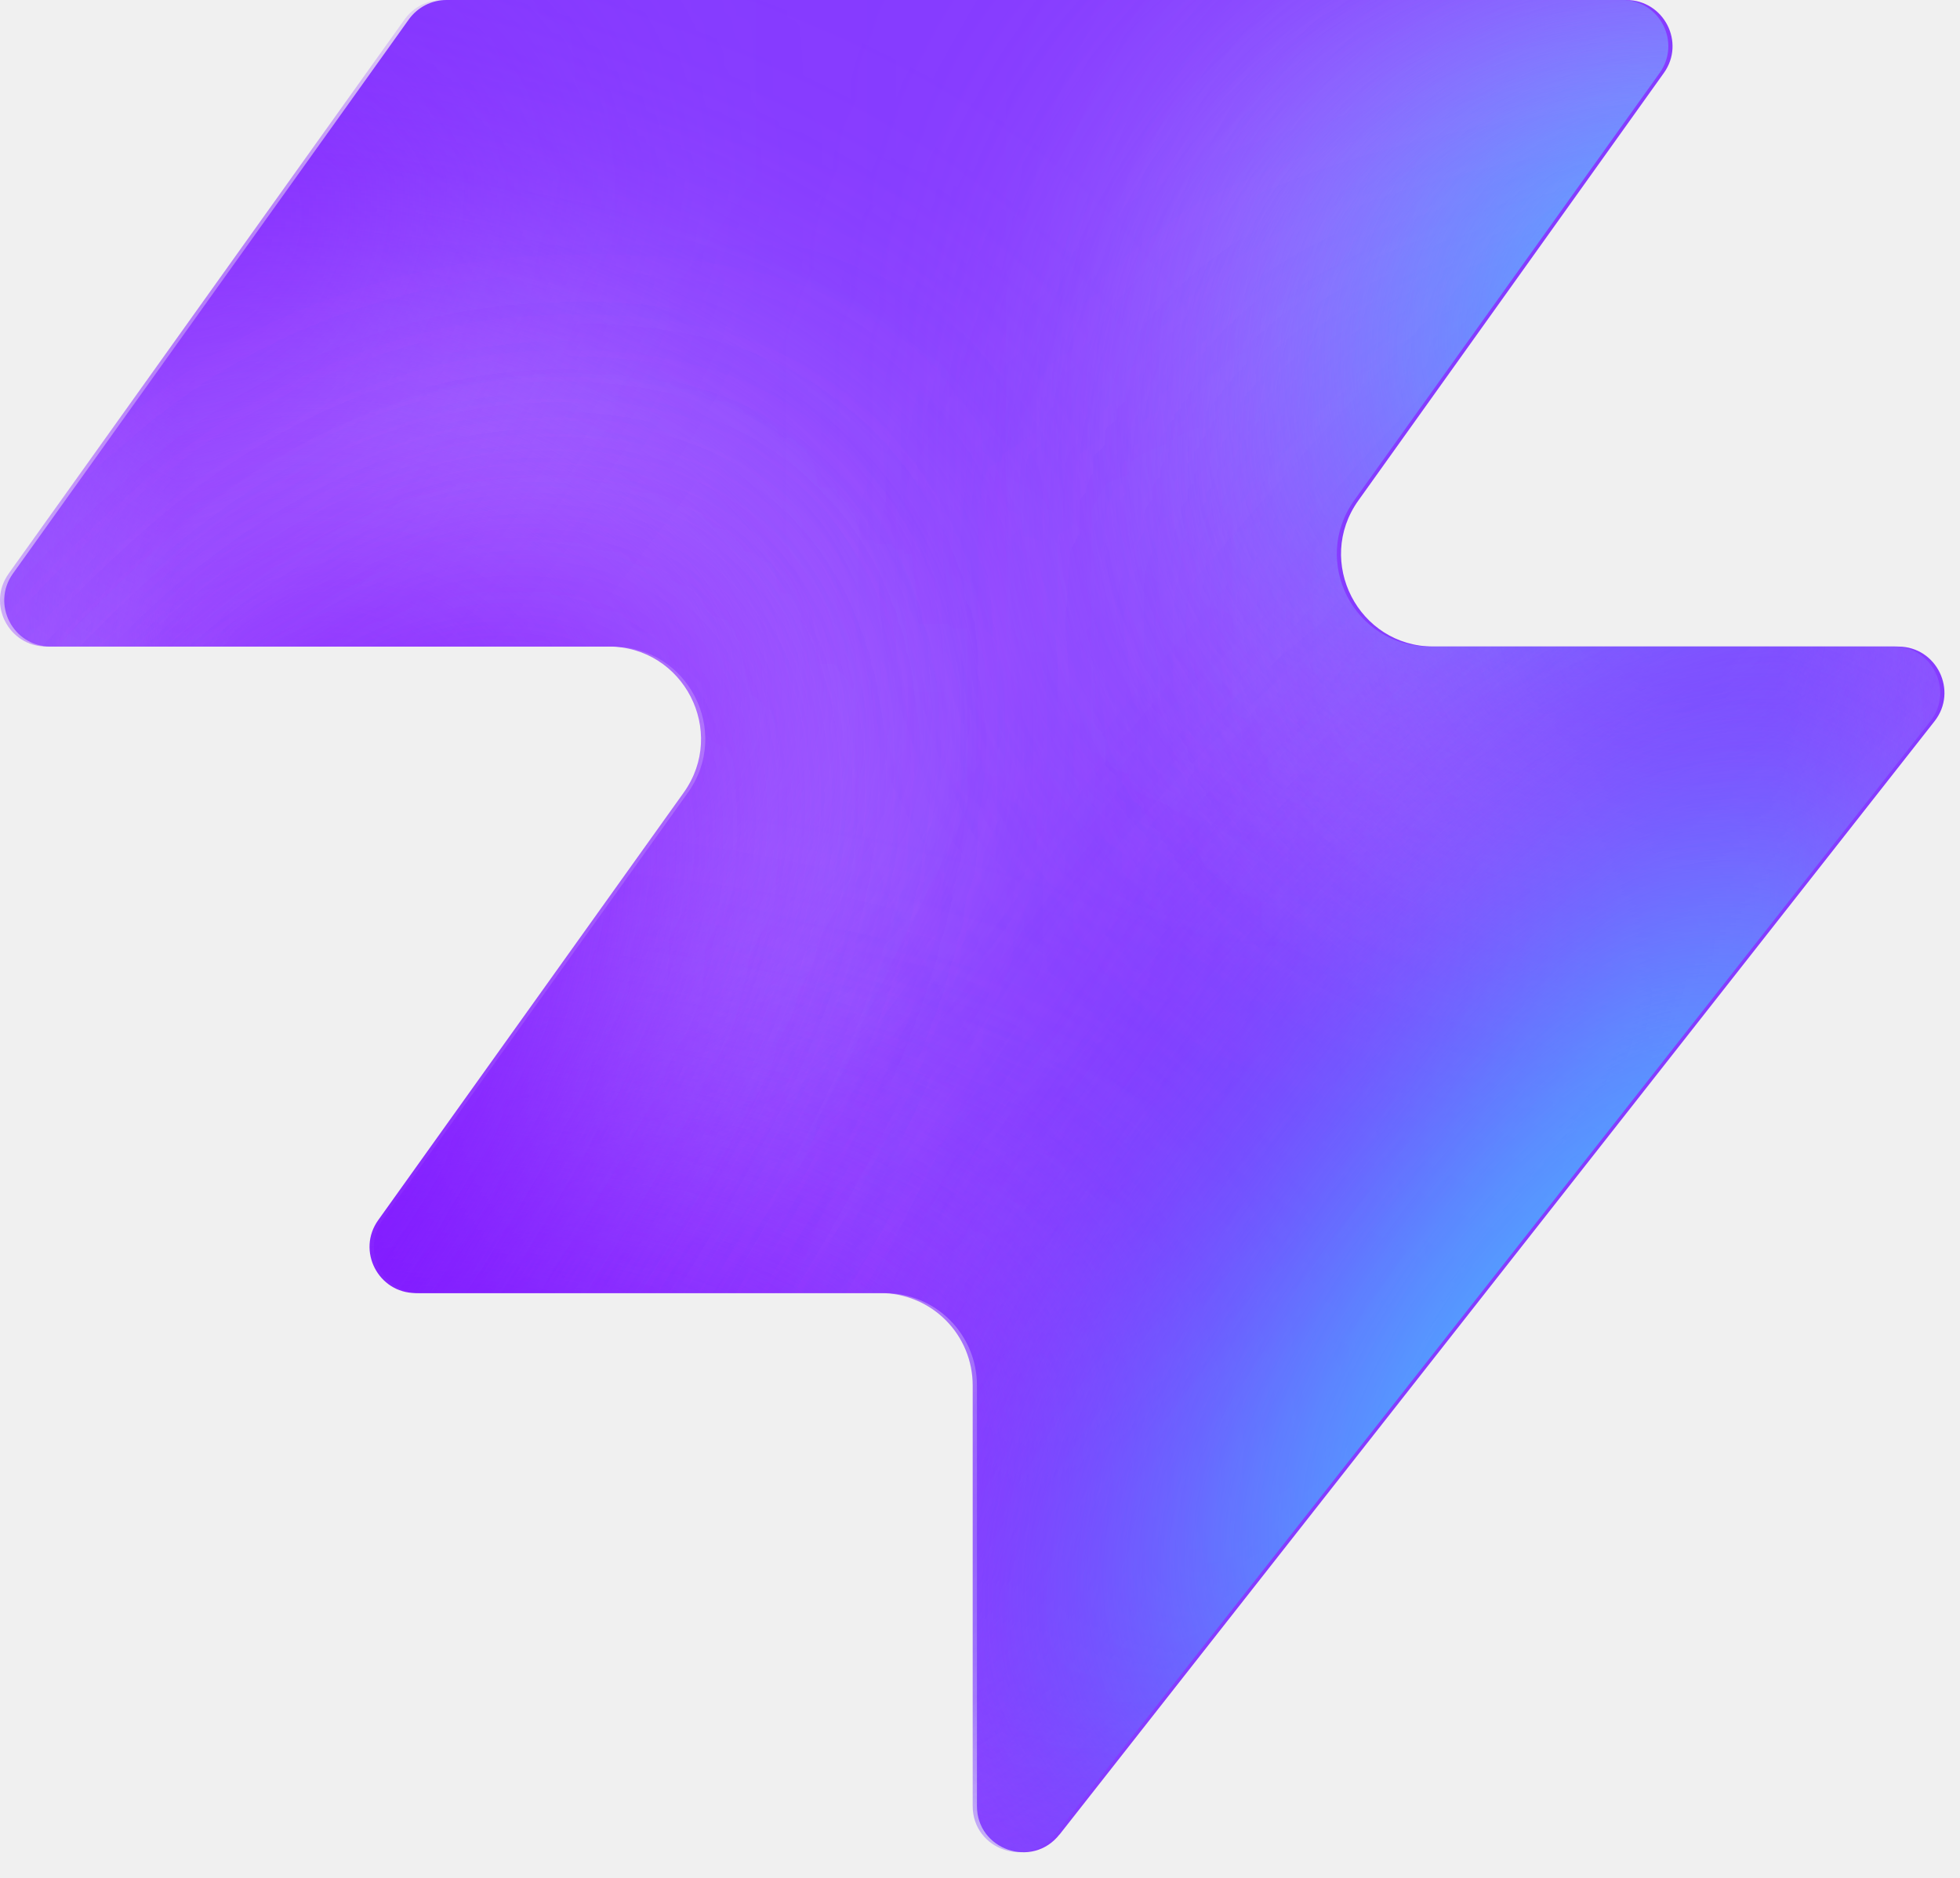
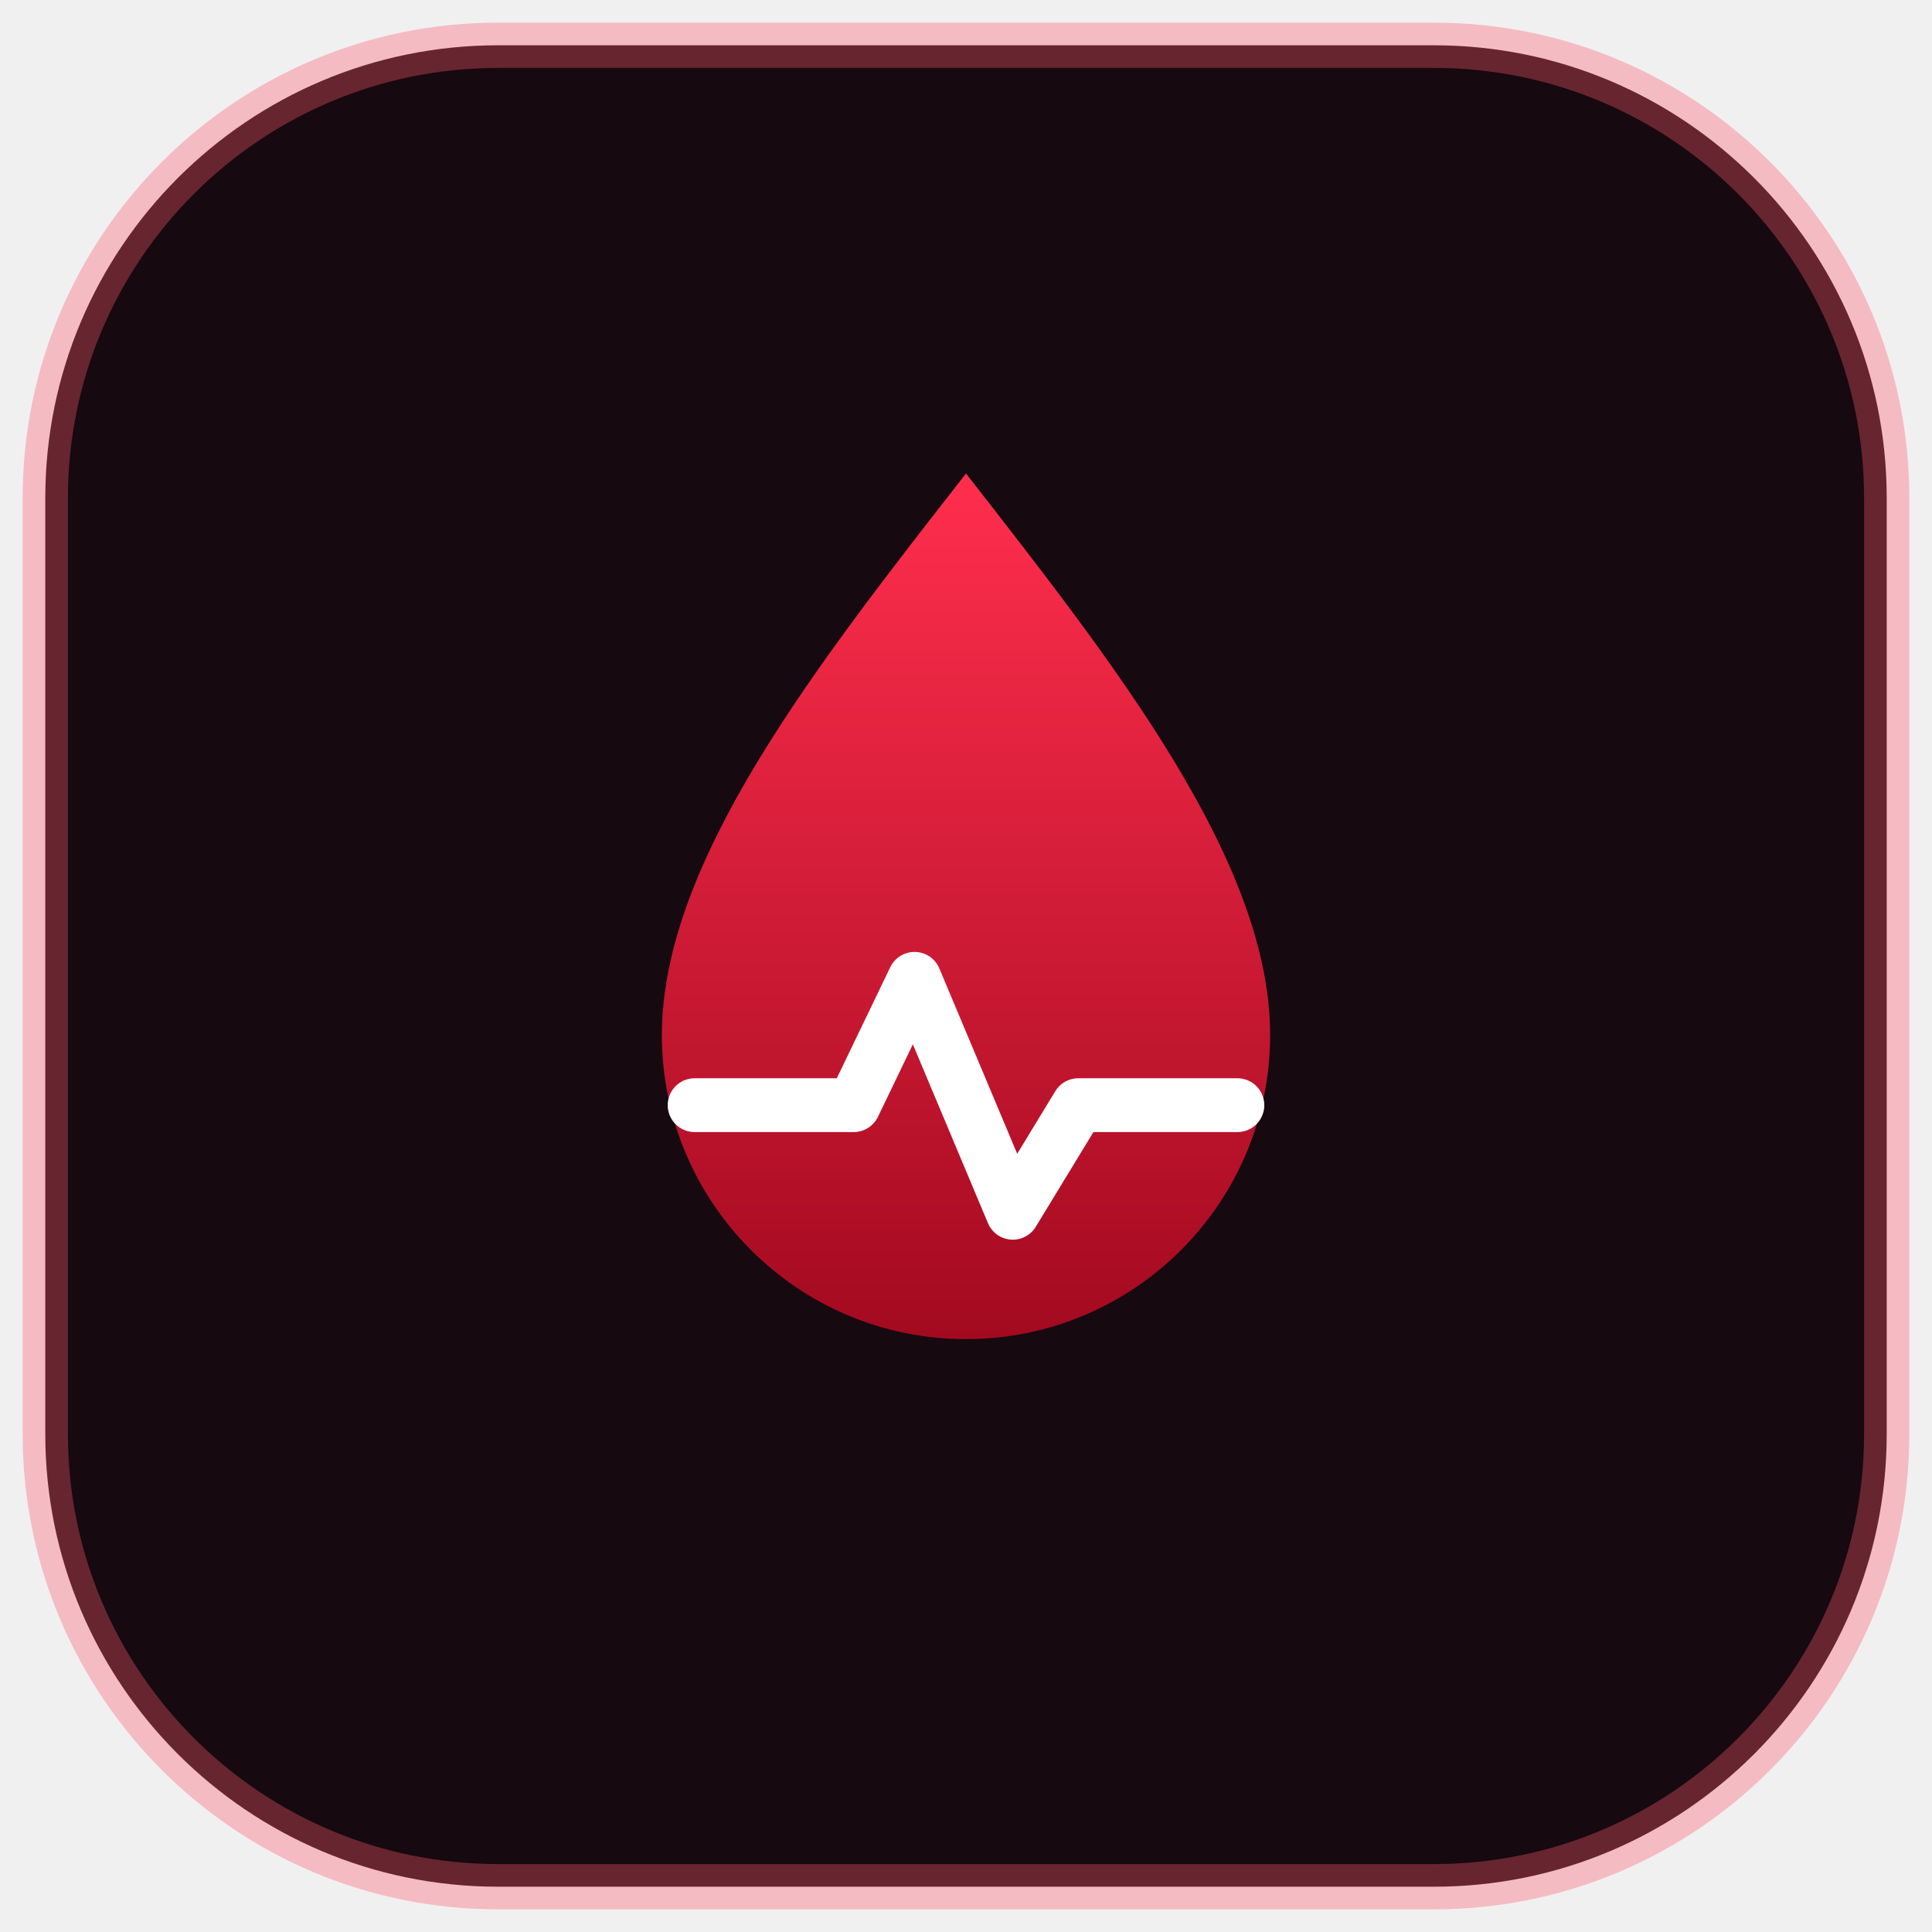
- <svg xmlns="http://www.w3.org/2000/svg" width="48" height="46" fill="none" viewBox="0 0 48 46">
-   <path fill="#863bff" d="M25.946 44.938c-.664.845-2.021.375-2.021-.698V33.937a2.26 2.26 0 0 0-2.262-2.262H10.287c-.92 0-1.456-1.04-.92-1.788l7.48-10.471c1.07-1.497 0-3.578-1.842-3.578H1.237c-.92 0-1.456-1.04-.92-1.788L10.013.474c.214-.297.556-.474.92-.474h28.894c.92 0 1.456 1.04.92 1.788l-7.48 10.471c-1.07 1.498 0 3.579 1.842 3.579h11.377c.943 0 1.473 1.088.89 1.83L25.947 44.94z" style="fill:#863bff;fill:color(display-p3 .525 .23 1);fill-opacity:1" />
-   <mask id="a" width="48" height="46" x="0" y="0" maskUnits="userSpaceOnUse" style="mask-type:alpha">
-     <path fill="#000" d="M25.842 44.938c-.664.844-2.021.375-2.021-.698V33.937a2.26 2.26 0 0 0-2.262-2.262H10.183c-.92 0-1.456-1.04-.92-1.788l7.48-10.471c1.07-1.498 0-3.579-1.842-3.579H1.133c-.92 0-1.456-1.04-.92-1.787L9.91.473c.214-.297.556-.474.92-.474h28.894c.92 0 1.456 1.04.92 1.788l-7.48 10.471c-1.07 1.498 0 3.578 1.842 3.578h11.377c.943 0 1.473 1.088.89 1.832L25.843 44.94z" style="fill:#000;fill-opacity:1" />
-   </mask>
-   <g mask="url(#a)">
-     <g filter="url(#b)">
-       <ellipse cx="5.508" cy="14.704" fill="#ede6ff" rx="5.508" ry="14.704" style="fill:#ede6ff;fill:color(display-p3 .927 .903 1);fill-opacity:1" transform="matrix(.00324 1 1 -.00324 -4.47 31.516)" />
-     </g>
-     <g filter="url(#c)">
-       <ellipse cx="10.399" cy="29.851" fill="#ede6ff" rx="10.399" ry="29.851" style="fill:#ede6ff;fill:color(display-p3 .927 .903 1);fill-opacity:1" transform="matrix(.00324 1 1 -.00324 -39.328 7.883)" />
-     </g>
-     <g filter="url(#d)">
-       <ellipse cx="5.508" cy="30.487" fill="#7e14ff" rx="5.508" ry="30.487" style="fill:#7e14ff;fill:color(display-p3 .492 .077 1);fill-opacity:1" transform="rotate(89.814 -25.913 -14.639)scale(1 -1)" />
-     </g>
-     <g filter="url(#e)">
-       <ellipse cx="5.508" cy="30.599" fill="#7e14ff" rx="5.508" ry="30.599" style="fill:#7e14ff;fill:color(display-p3 .492 .077 1);fill-opacity:1" transform="rotate(89.814 -32.644 -3.334)scale(1 -1)" />
-     </g>
-     <g filter="url(#f)">
-       <ellipse cx="5.508" cy="30.599" fill="#7e14ff" rx="5.508" ry="30.599" style="fill:#7e14ff;fill:color(display-p3 .492 .077 1);fill-opacity:1" transform="matrix(.00324 1 1 -.00324 -34.34 30.47)" />
-     </g>
-     <g filter="url(#g)">
-       <ellipse cx="14.072" cy="22.078" fill="#ede6ff" rx="14.072" ry="22.078" style="fill:#ede6ff;fill:color(display-p3 .927 .903 1);fill-opacity:1" transform="rotate(93.35 24.506 48.493)scale(-1 1)" />
-     </g>
-     <g filter="url(#h)">
-       <ellipse cx="3.47" cy="21.501" fill="#7e14ff" rx="3.47" ry="21.501" style="fill:#7e14ff;fill:color(display-p3 .492 .077 1);fill-opacity:1" transform="rotate(89.009 28.708 47.59)scale(-1 1)" />
-     </g>
-     <g filter="url(#i)">
-       <ellipse cx="3.47" cy="21.501" fill="#7e14ff" rx="3.47" ry="21.501" style="fill:#7e14ff;fill:color(display-p3 .492 .077 1);fill-opacity:1" transform="rotate(89.009 28.708 47.59)scale(-1 1)" />
-     </g>
-     <g filter="url(#j)">
-       <ellipse cx=".387" cy="8.972" fill="#7e14ff" rx="4.407" ry="29.108" style="fill:#7e14ff;fill:color(display-p3 .492 .077 1);fill-opacity:1" transform="rotate(39.51 .387 8.972)" />
-     </g>
-     <g filter="url(#k)">
-       <ellipse cx="47.523" cy="-6.092" fill="#7e14ff" rx="4.407" ry="29.108" style="fill:#7e14ff;fill:color(display-p3 .492 .077 1);fill-opacity:1" transform="rotate(37.892 47.523 -6.092)" />
-     </g>
-     <g filter="url(#l)">
-       <ellipse cx="41.412" cy="6.333" fill="#47bfff" rx="5.971" ry="9.665" style="fill:#47bfff;fill:color(display-p3 .28 .748 1);fill-opacity:1" transform="rotate(37.892 41.412 6.333)" />
-     </g>
-     <g filter="url(#m)">
-       <ellipse cx="-1.879" cy="38.332" fill="#7e14ff" rx="4.407" ry="29.108" style="fill:#7e14ff;fill:color(display-p3 .492 .077 1);fill-opacity:1" transform="rotate(37.892 -1.88 38.332)" />
-     </g>
-     <g filter="url(#n)">
-       <ellipse cx="-1.879" cy="38.332" fill="#7e14ff" rx="4.407" ry="29.108" style="fill:#7e14ff;fill:color(display-p3 .492 .077 1);fill-opacity:1" transform="rotate(37.892 -1.88 38.332)" />
-     </g>
-     <g filter="url(#o)">
-       <ellipse cx="35.651" cy="29.907" fill="#7e14ff" rx="4.407" ry="29.108" style="fill:#7e14ff;fill:color(display-p3 .492 .077 1);fill-opacity:1" transform="rotate(37.892 35.651 29.907)" />
-     </g>
-     <g filter="url(#p)">
-       <ellipse cx="38.418" cy="32.4" fill="#47bfff" rx="5.971" ry="15.297" style="fill:#47bfff;fill:color(display-p3 .28 .748 1);fill-opacity:1" transform="rotate(37.892 38.418 32.4)" />
-     </g>
+ <svg xmlns="http://www.w3.org/2000/svg" viewBox="0 0 64 64">
+   <defs>
+     <linearGradient id="hbg" x1="0" y1="0" x2="0" y2="1">
+       <stop offset="0" stop-color="#FF2E4D" />
+       <stop offset="1" stop-color="#A30A20" />
+     </linearGradient>
+   </defs>
+   <rect x="1.5" y="1.5" width="61" height="61" rx="15" fill="#160910" stroke="#FF5A6E" stroke-opacity=".35" stroke-width="1.5" />
+   <g transform="translate(13.4 11.5) scale(1.55)">
+     <path d="M12 2.7c3.2 4.1 6.5 8.3 6.5 12a6.5 6.5 0 1 1-13 0c0-3.7 3.3-7.9 6.5-12z" fill="url(#hbg)" />
+     <path d="M6.2 16.2h3.4l1.3-2.7 2.1 5 1.4-2.3h3.4" fill="none" stroke="#fff" stroke-width="1.15" stroke-linecap="round" stroke-linejoin="round" />
  </g>
-   <defs>
-     <filter id="b" width="60.045" height="41.654" x="-19.77" y="16.149" color-interpolation-filters="sRGB" filterUnits="userSpaceOnUse">
-       <feFlood flood-opacity="0" result="BackgroundImageFix" />
-       <feBlend in="SourceGraphic" in2="BackgroundImageFix" result="shape" />
-       <feGaussianBlur result="effect1_foregroundBlur_2002_17158" stdDeviation="7.659" />
-     </filter>
-     <filter id="c" width="90.34" height="51.437" x="-54.613" y="-7.533" color-interpolation-filters="sRGB" filterUnits="userSpaceOnUse">
-       <feFlood flood-opacity="0" result="BackgroundImageFix" />
-       <feBlend in="SourceGraphic" in2="BackgroundImageFix" result="shape" />
-       <feGaussianBlur result="effect1_foregroundBlur_2002_17158" stdDeviation="7.659" />
-     </filter>
-     <filter id="d" width="79.355" height="29.4" x="-49.64" y="2.03" color-interpolation-filters="sRGB" filterUnits="userSpaceOnUse">
-       <feFlood flood-opacity="0" result="BackgroundImageFix" />
-       <feBlend in="SourceGraphic" in2="BackgroundImageFix" result="shape" />
-       <feGaussianBlur result="effect1_foregroundBlur_2002_17158" stdDeviation="4.596" />
-     </filter>
-     <filter id="e" width="79.579" height="29.4" x="-45.045" y="20.029" color-interpolation-filters="sRGB" filterUnits="userSpaceOnUse">
-       <feFlood flood-opacity="0" result="BackgroundImageFix" />
-       <feBlend in="SourceGraphic" in2="BackgroundImageFix" result="shape" />
-       <feGaussianBlur result="effect1_foregroundBlur_2002_17158" stdDeviation="4.596" />
-     </filter>
-     <filter id="f" width="79.579" height="29.4" x="-43.513" y="21.178" color-interpolation-filters="sRGB" filterUnits="userSpaceOnUse">
-       <feFlood flood-opacity="0" result="BackgroundImageFix" />
-       <feBlend in="SourceGraphic" in2="BackgroundImageFix" result="shape" />
-       <feGaussianBlur result="effect1_foregroundBlur_2002_17158" stdDeviation="4.596" />
-     </filter>
-     <filter id="g" width="74.749" height="58.852" x="15.756" y="-17.901" color-interpolation-filters="sRGB" filterUnits="userSpaceOnUse">
-       <feFlood flood-opacity="0" result="BackgroundImageFix" />
-       <feBlend in="SourceGraphic" in2="BackgroundImageFix" result="shape" />
-       <feGaussianBlur result="effect1_foregroundBlur_2002_17158" stdDeviation="7.659" />
-     </filter>
-     <filter id="h" width="61.377" height="25.362" x="23.548" y="2.284" color-interpolation-filters="sRGB" filterUnits="userSpaceOnUse">
-       <feFlood flood-opacity="0" result="BackgroundImageFix" />
-       <feBlend in="SourceGraphic" in2="BackgroundImageFix" result="shape" />
-       <feGaussianBlur result="effect1_foregroundBlur_2002_17158" stdDeviation="4.596" />
-     </filter>
-     <filter id="i" width="61.377" height="25.362" x="23.548" y="2.284" color-interpolation-filters="sRGB" filterUnits="userSpaceOnUse">
-       <feFlood flood-opacity="0" result="BackgroundImageFix" />
-       <feBlend in="SourceGraphic" in2="BackgroundImageFix" result="shape" />
-       <feGaussianBlur result="effect1_foregroundBlur_2002_17158" stdDeviation="4.596" />
-     </filter>
-     <filter id="j" width="56.045" height="63.649" x="-27.636" y="-22.853" color-interpolation-filters="sRGB" filterUnits="userSpaceOnUse">
-       <feFlood flood-opacity="0" result="BackgroundImageFix" />
-       <feBlend in="SourceGraphic" in2="BackgroundImageFix" result="shape" />
-       <feGaussianBlur result="effect1_foregroundBlur_2002_17158" stdDeviation="4.596" />
-     </filter>
-     <filter id="k" width="54.814" height="64.646" x="20.116" y="-38.415" color-interpolation-filters="sRGB" filterUnits="userSpaceOnUse">
-       <feFlood flood-opacity="0" result="BackgroundImageFix" />
-       <feBlend in="SourceGraphic" in2="BackgroundImageFix" result="shape" />
-       <feGaussianBlur result="effect1_foregroundBlur_2002_17158" stdDeviation="4.596" />
-     </filter>
-     <filter id="l" width="33.541" height="35.313" x="24.641" y="-11.323" color-interpolation-filters="sRGB" filterUnits="userSpaceOnUse">
-       <feFlood flood-opacity="0" result="BackgroundImageFix" />
-       <feBlend in="SourceGraphic" in2="BackgroundImageFix" result="shape" />
-       <feGaussianBlur result="effect1_foregroundBlur_2002_17158" stdDeviation="4.596" />
-     </filter>
-     <filter id="m" width="54.814" height="64.646" x="-29.286" y="6.009" color-interpolation-filters="sRGB" filterUnits="userSpaceOnUse">
-       <feFlood flood-opacity="0" result="BackgroundImageFix" />
-       <feBlend in="SourceGraphic" in2="BackgroundImageFix" result="shape" />
-       <feGaussianBlur result="effect1_foregroundBlur_2002_17158" stdDeviation="4.596" />
-     </filter>
-     <filter id="n" width="54.814" height="64.646" x="-29.286" y="6.009" color-interpolation-filters="sRGB" filterUnits="userSpaceOnUse">
-       <feFlood flood-opacity="0" result="BackgroundImageFix" />
-       <feBlend in="SourceGraphic" in2="BackgroundImageFix" result="shape" />
-       <feGaussianBlur result="effect1_foregroundBlur_2002_17158" stdDeviation="4.596" />
-     </filter>
-     <filter id="o" width="54.814" height="64.646" x="8.244" y="-2.416" color-interpolation-filters="sRGB" filterUnits="userSpaceOnUse">
-       <feFlood flood-opacity="0" result="BackgroundImageFix" />
-       <feBlend in="SourceGraphic" in2="BackgroundImageFix" result="shape" />
-       <feGaussianBlur result="effect1_foregroundBlur_2002_17158" stdDeviation="4.596" />
-     </filter>
-     <filter id="p" width="39.409" height="43.623" x="18.713" y="10.588" color-interpolation-filters="sRGB" filterUnits="userSpaceOnUse">
-       <feFlood flood-opacity="0" result="BackgroundImageFix" />
-       <feBlend in="SourceGraphic" in2="BackgroundImageFix" result="shape" />
-       <feGaussianBlur result="effect1_foregroundBlur_2002_17158" stdDeviation="4.596" />
-     </filter>
-   </defs>
</svg>
